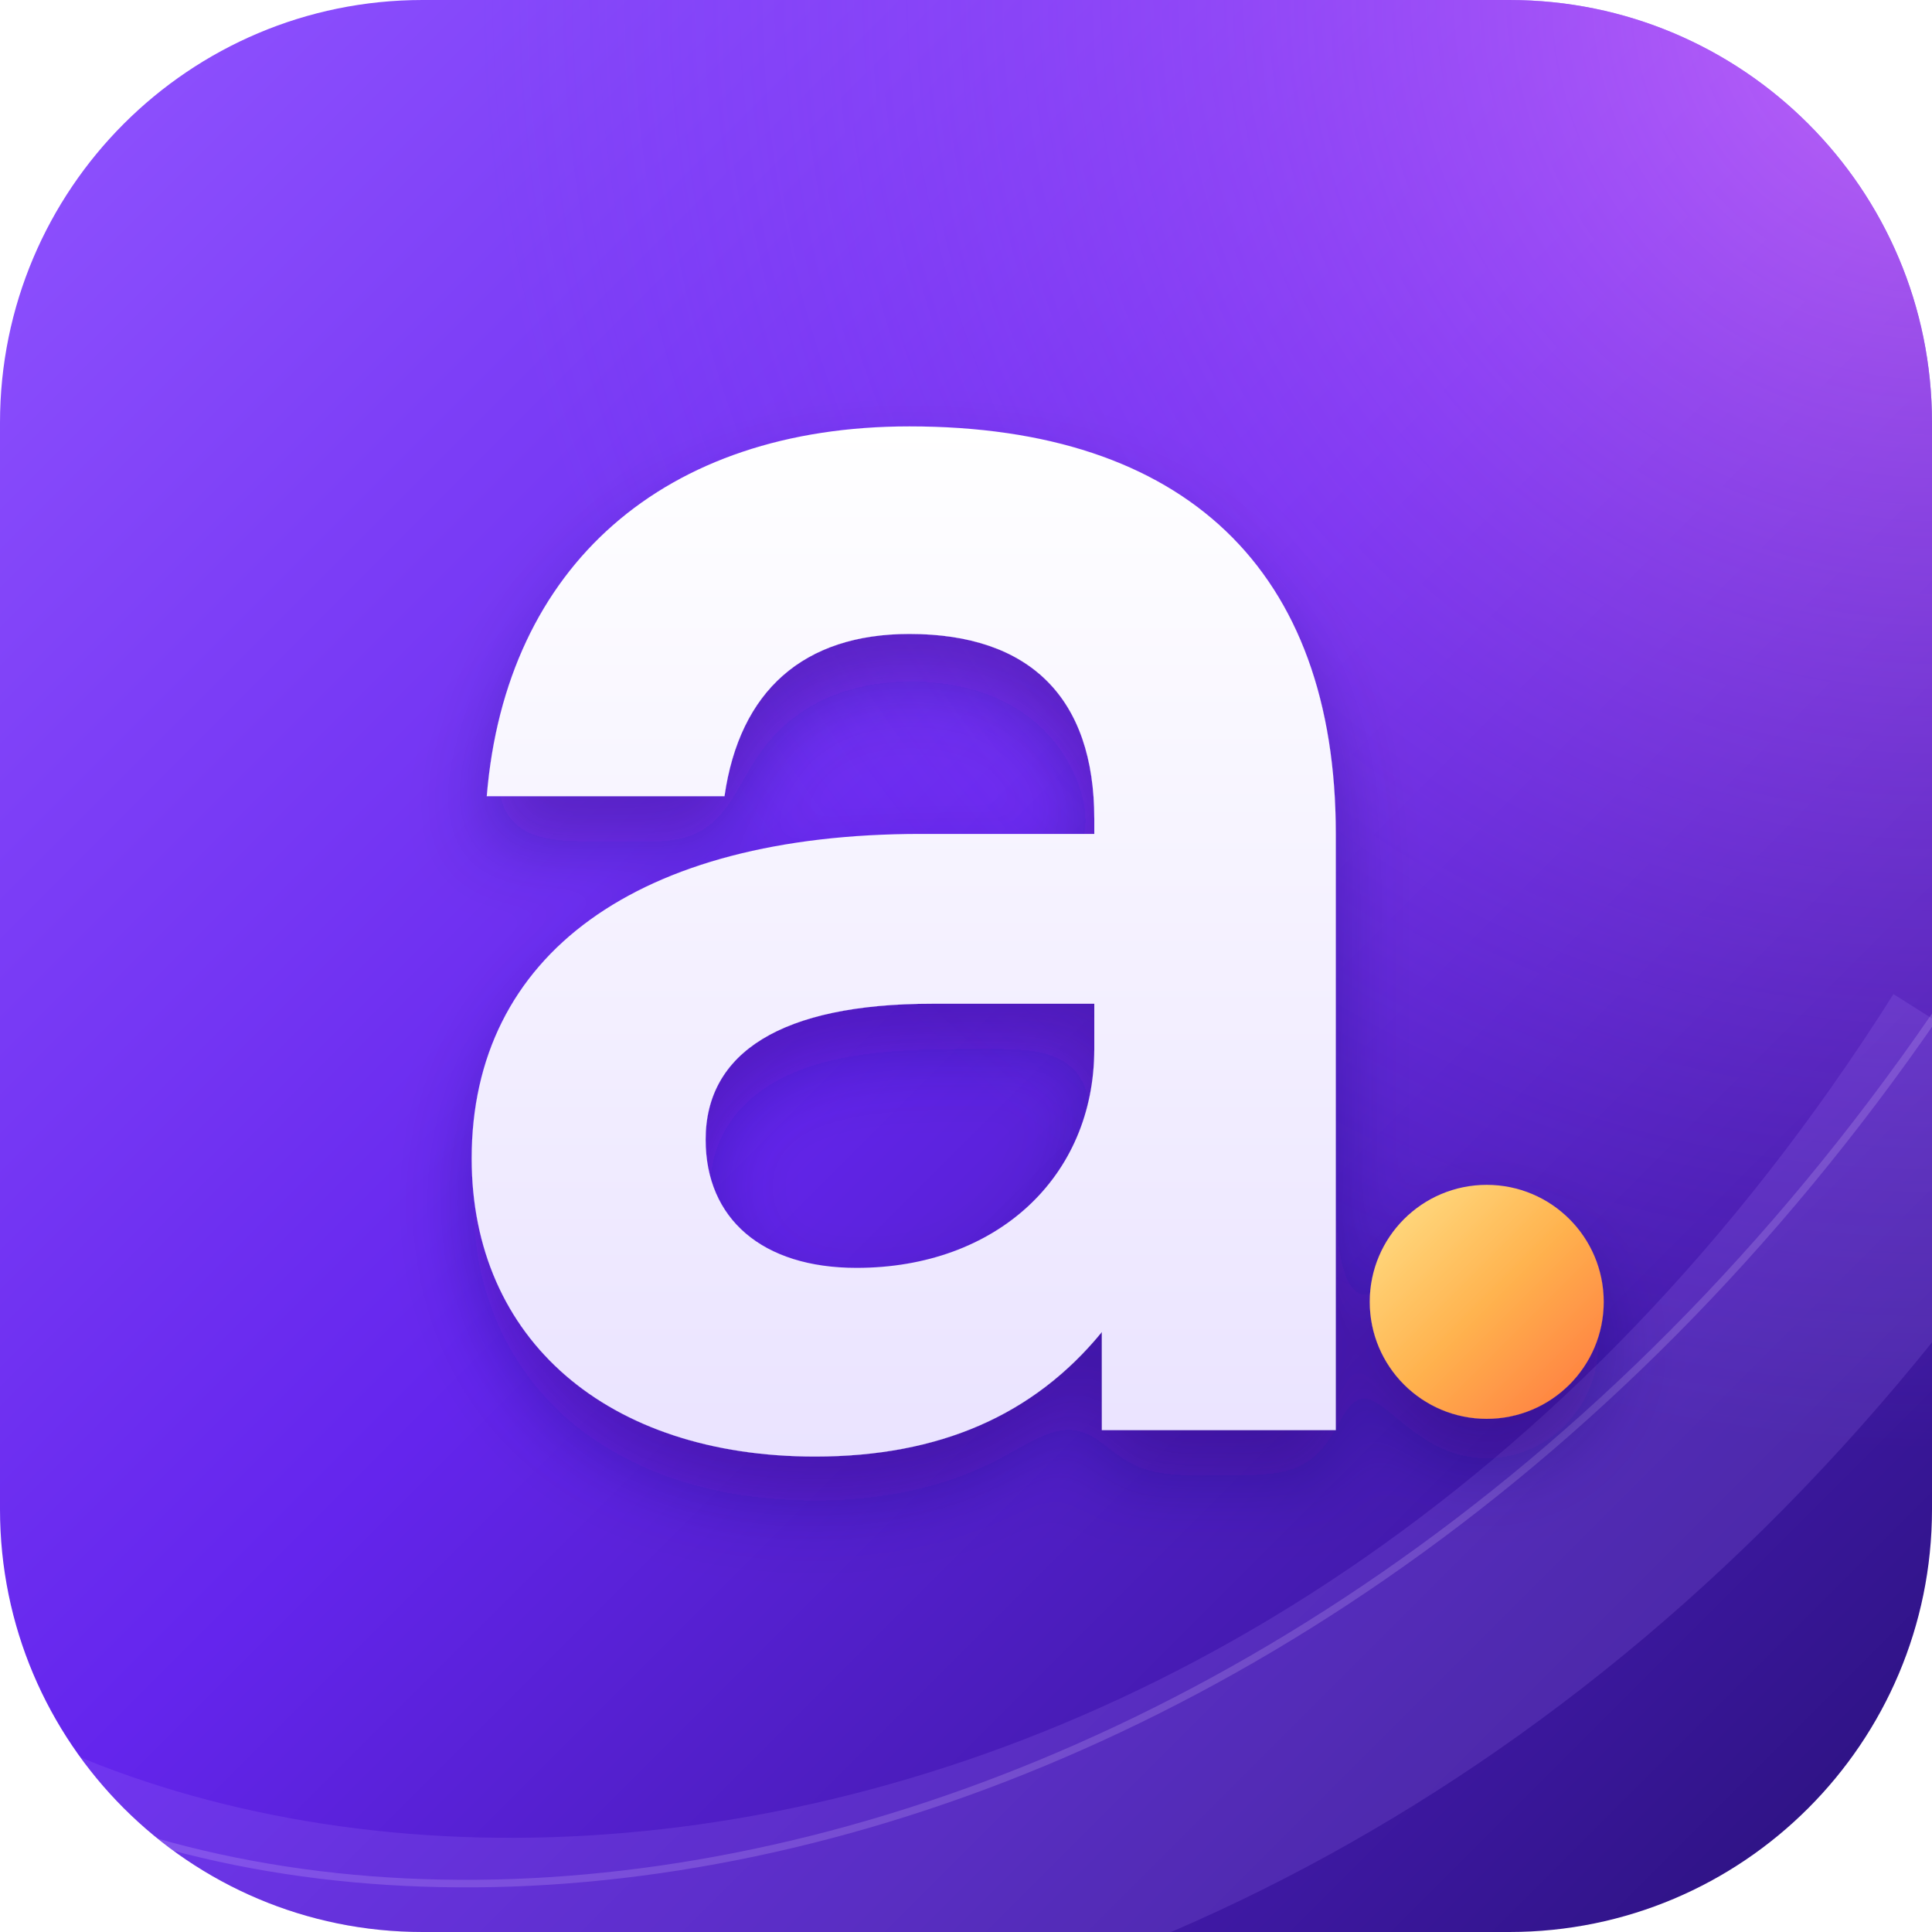
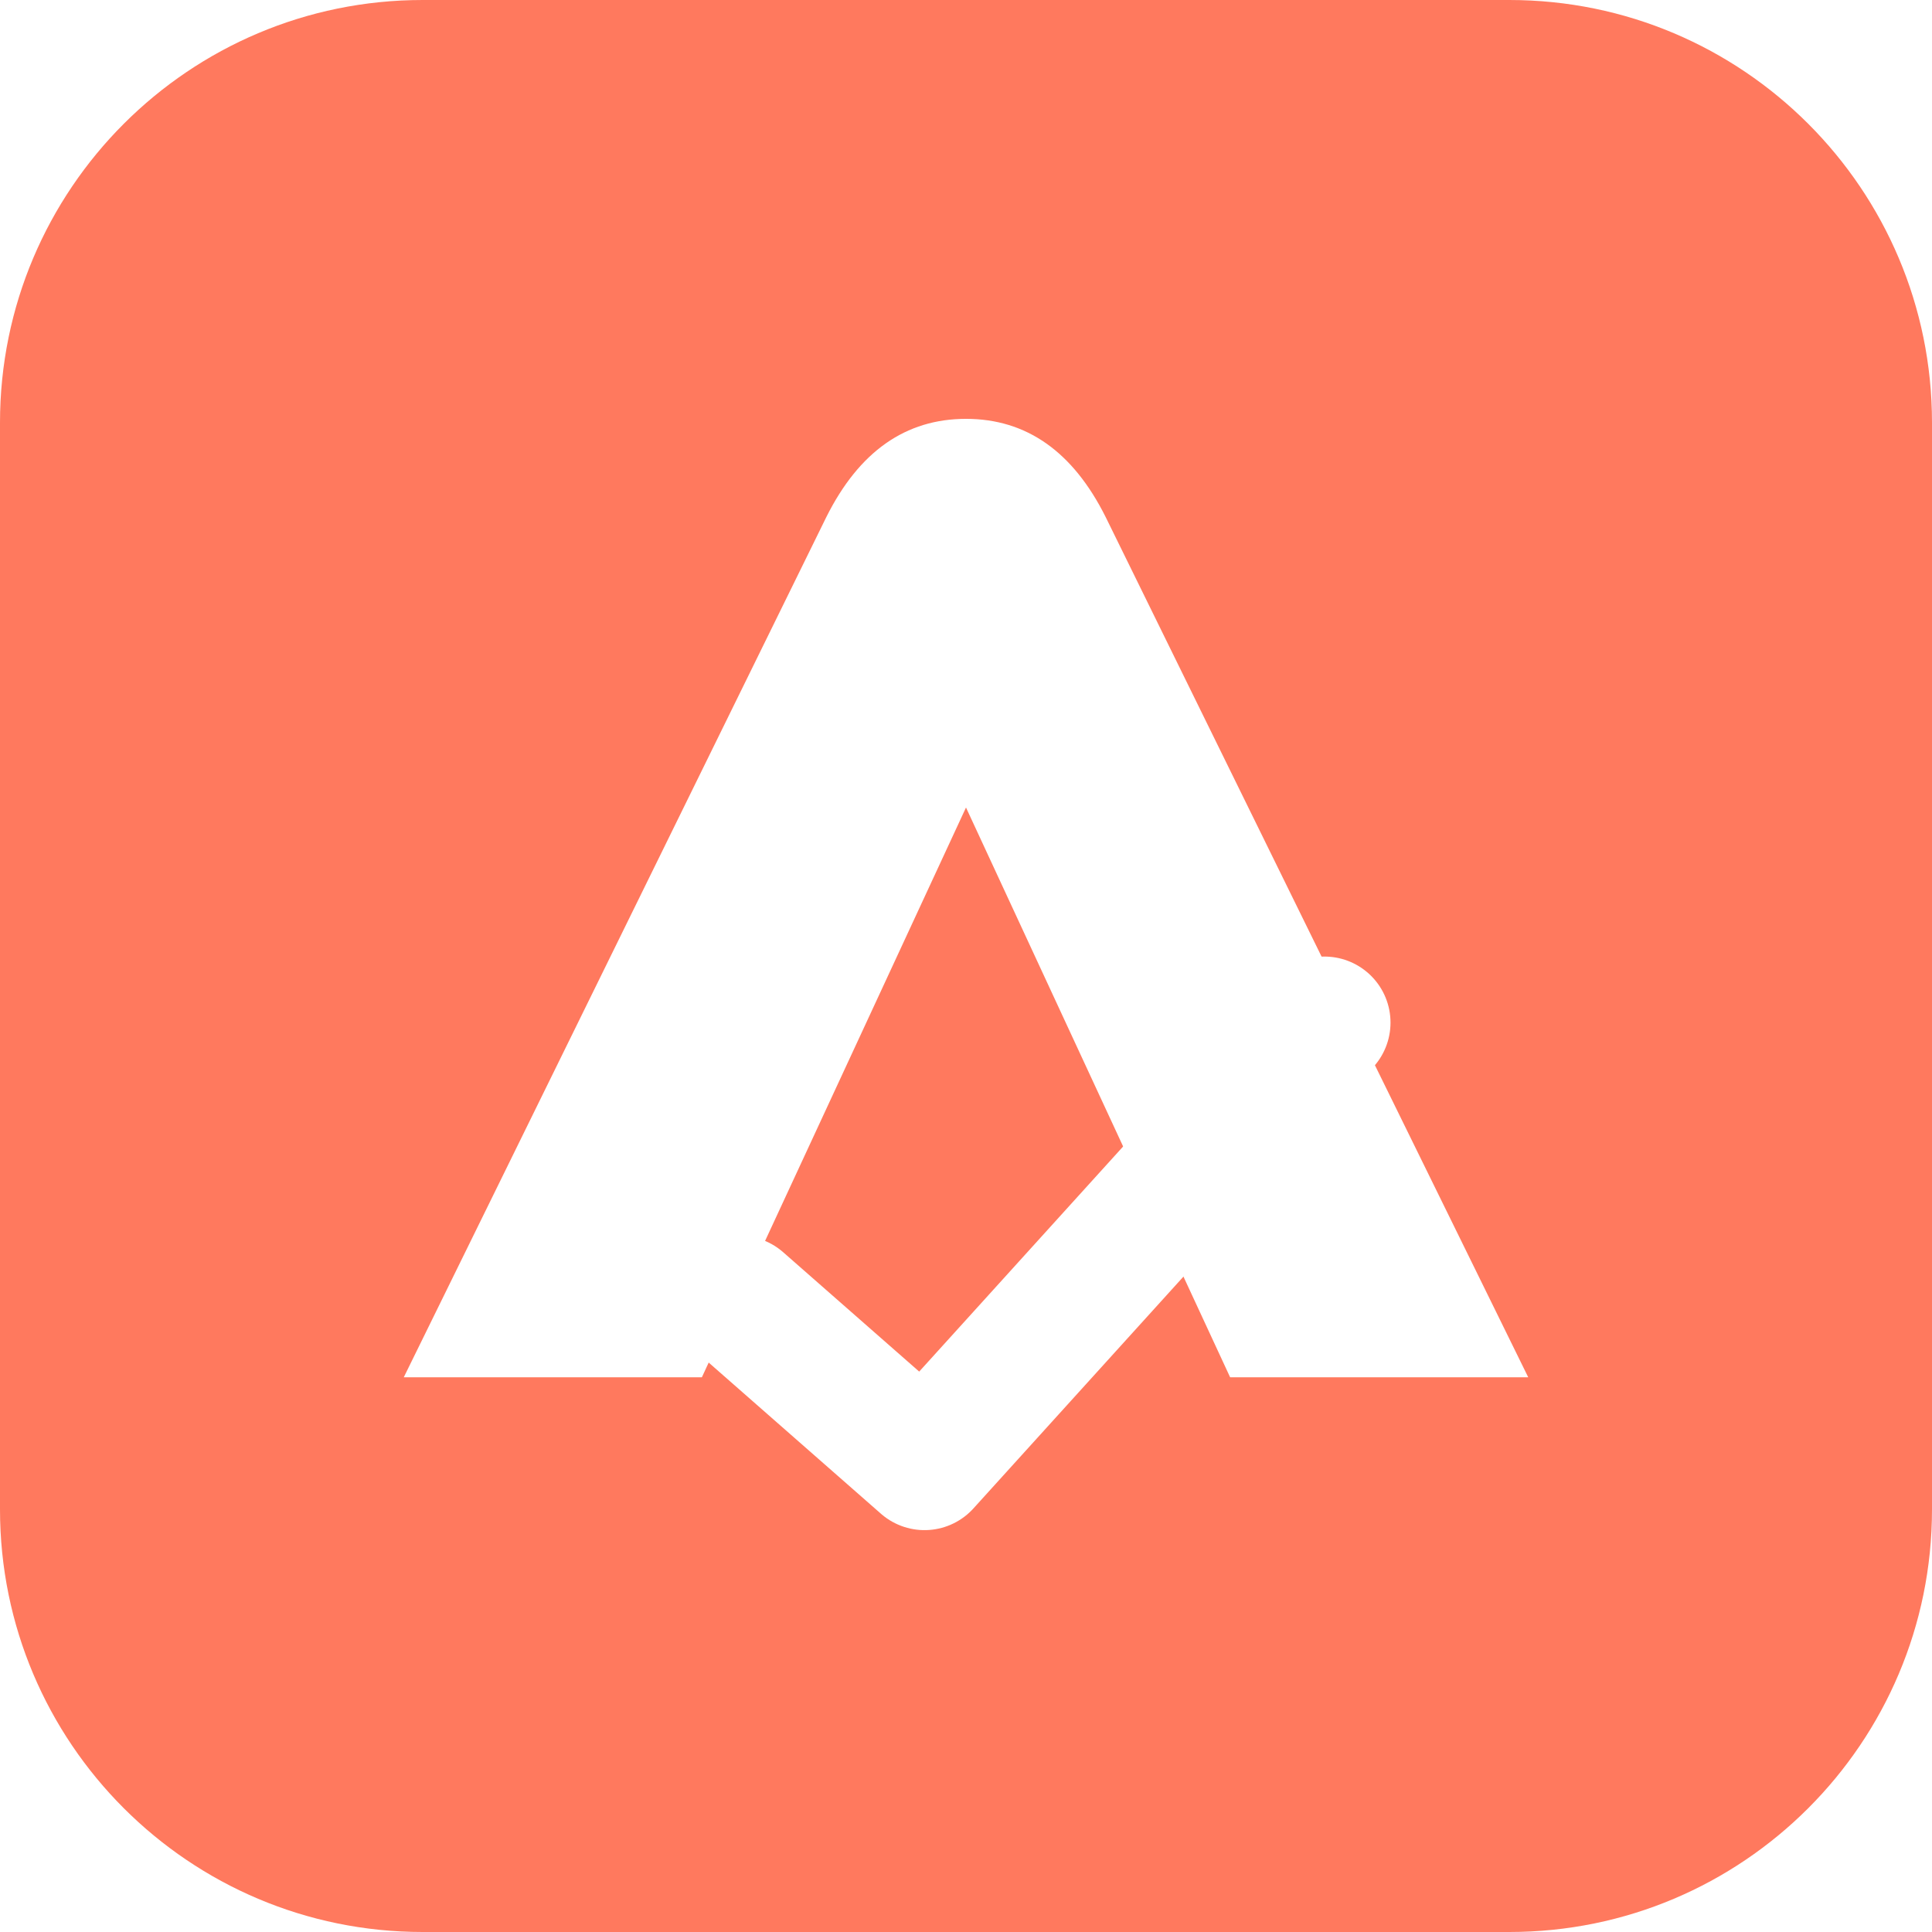
<svg xmlns="http://www.w3.org/2000/svg" width="512" height="512" viewBox="0 0 512 512">
-   <defs>
-     <linearGradient id="bg" x1="0" y1="0" x2="1" y2="1">
-       <stop stop-color="#9255ff" />
-       <stop offset=".48" stop-color="#6425ed" />
-       <stop offset="1" stop-color="#281178" />
-     </linearGradient>
-     <radialGradient id="light" cx="1" cy="0" r="1">
-       <stop stop-color="#f28aff" stop-opacity=".65" />
-       <stop offset=".75" stop-color="#a350ff" stop-opacity="0" />
-     </radialGradient>
-     <linearGradient id="paper" x1="0" y1="0" x2="0" y2="1">
-       <stop stop-color="#fff" />
-       <stop offset="1" stop-color="#eae3ff" />
-     </linearGradient>
-     <linearGradient id="sun" x1="0" y1="0" x2="1" y2="1">
-       <stop stop-color="#ffe38b" />
-       <stop offset=".5" stop-color="#ffb34f" />
-       <stop offset="1" stop-color="#ff743d" />
-     </linearGradient>
-     <filter id="lift" x="-.3" y="-.3" width="1.6" height="1.7" color-interpolation-filters="sRGB">
-       <feDropShadow dx="0" dy="12" stdDeviation="10" flood-color="#20095c" flood-opacity=".32" />
-     </filter>
-     <clipPath id="tile">
-       <rect width="512" height="512" rx="112" />
-     </clipPath>
-   </defs>
-   <g clip-path="url(#tile)">
-     <path fill="url(#bg)" d="M0 0h512v512H0z" />
-     <path fill="url(#light)" d="M0 0h512v512H0z" />
-     <path d="M-82 430C36 568 350 562 528 280" fill="none" stroke="#b48aff" stroke-opacity=".16" stroke-width="62" />
-     <path d="M-55 433C66 555 352 515 521 257" fill="none" stroke="#e2caff" stroke-opacity=".2" stroke-width="2" />
-     <g id="mark" filter="url(#lift)">
-       <path fill="url(#paper)" fill-rule="evenodd" d="M129 211c5-61 47-98 112-98 73 0 113 38 113 108v158h-62v-26c-18 22-43 33-76 33-55 0-91-31-91-79 0-54 44-86 119-86h46v-4c0-32-17-49-49-49-28 0-45 15-49 43zm161 55h-43c-40 0-60 13-60 36 0 21 15 34 40 34 37 0 63-24 63-58z" />
-       <circle cx="394" cy="345" r="31" fill="url(#sun)" />
-     </g>
+   <rect width="512" height="512" rx="112" fill="#ff795e" />
+   <g id="mark" color="#ffffff" fill="currentColor">
+     <path d="m107 365 112-228q13-26 37-26t37 26l112 228h-79l-70-151-70 151z" />
+     <path d="m196 345 49 43 106-117" fill="none" stroke="currentColor" stroke-width="35" stroke-linecap="round" stroke-linejoin="round" />
  </g>
</svg>
